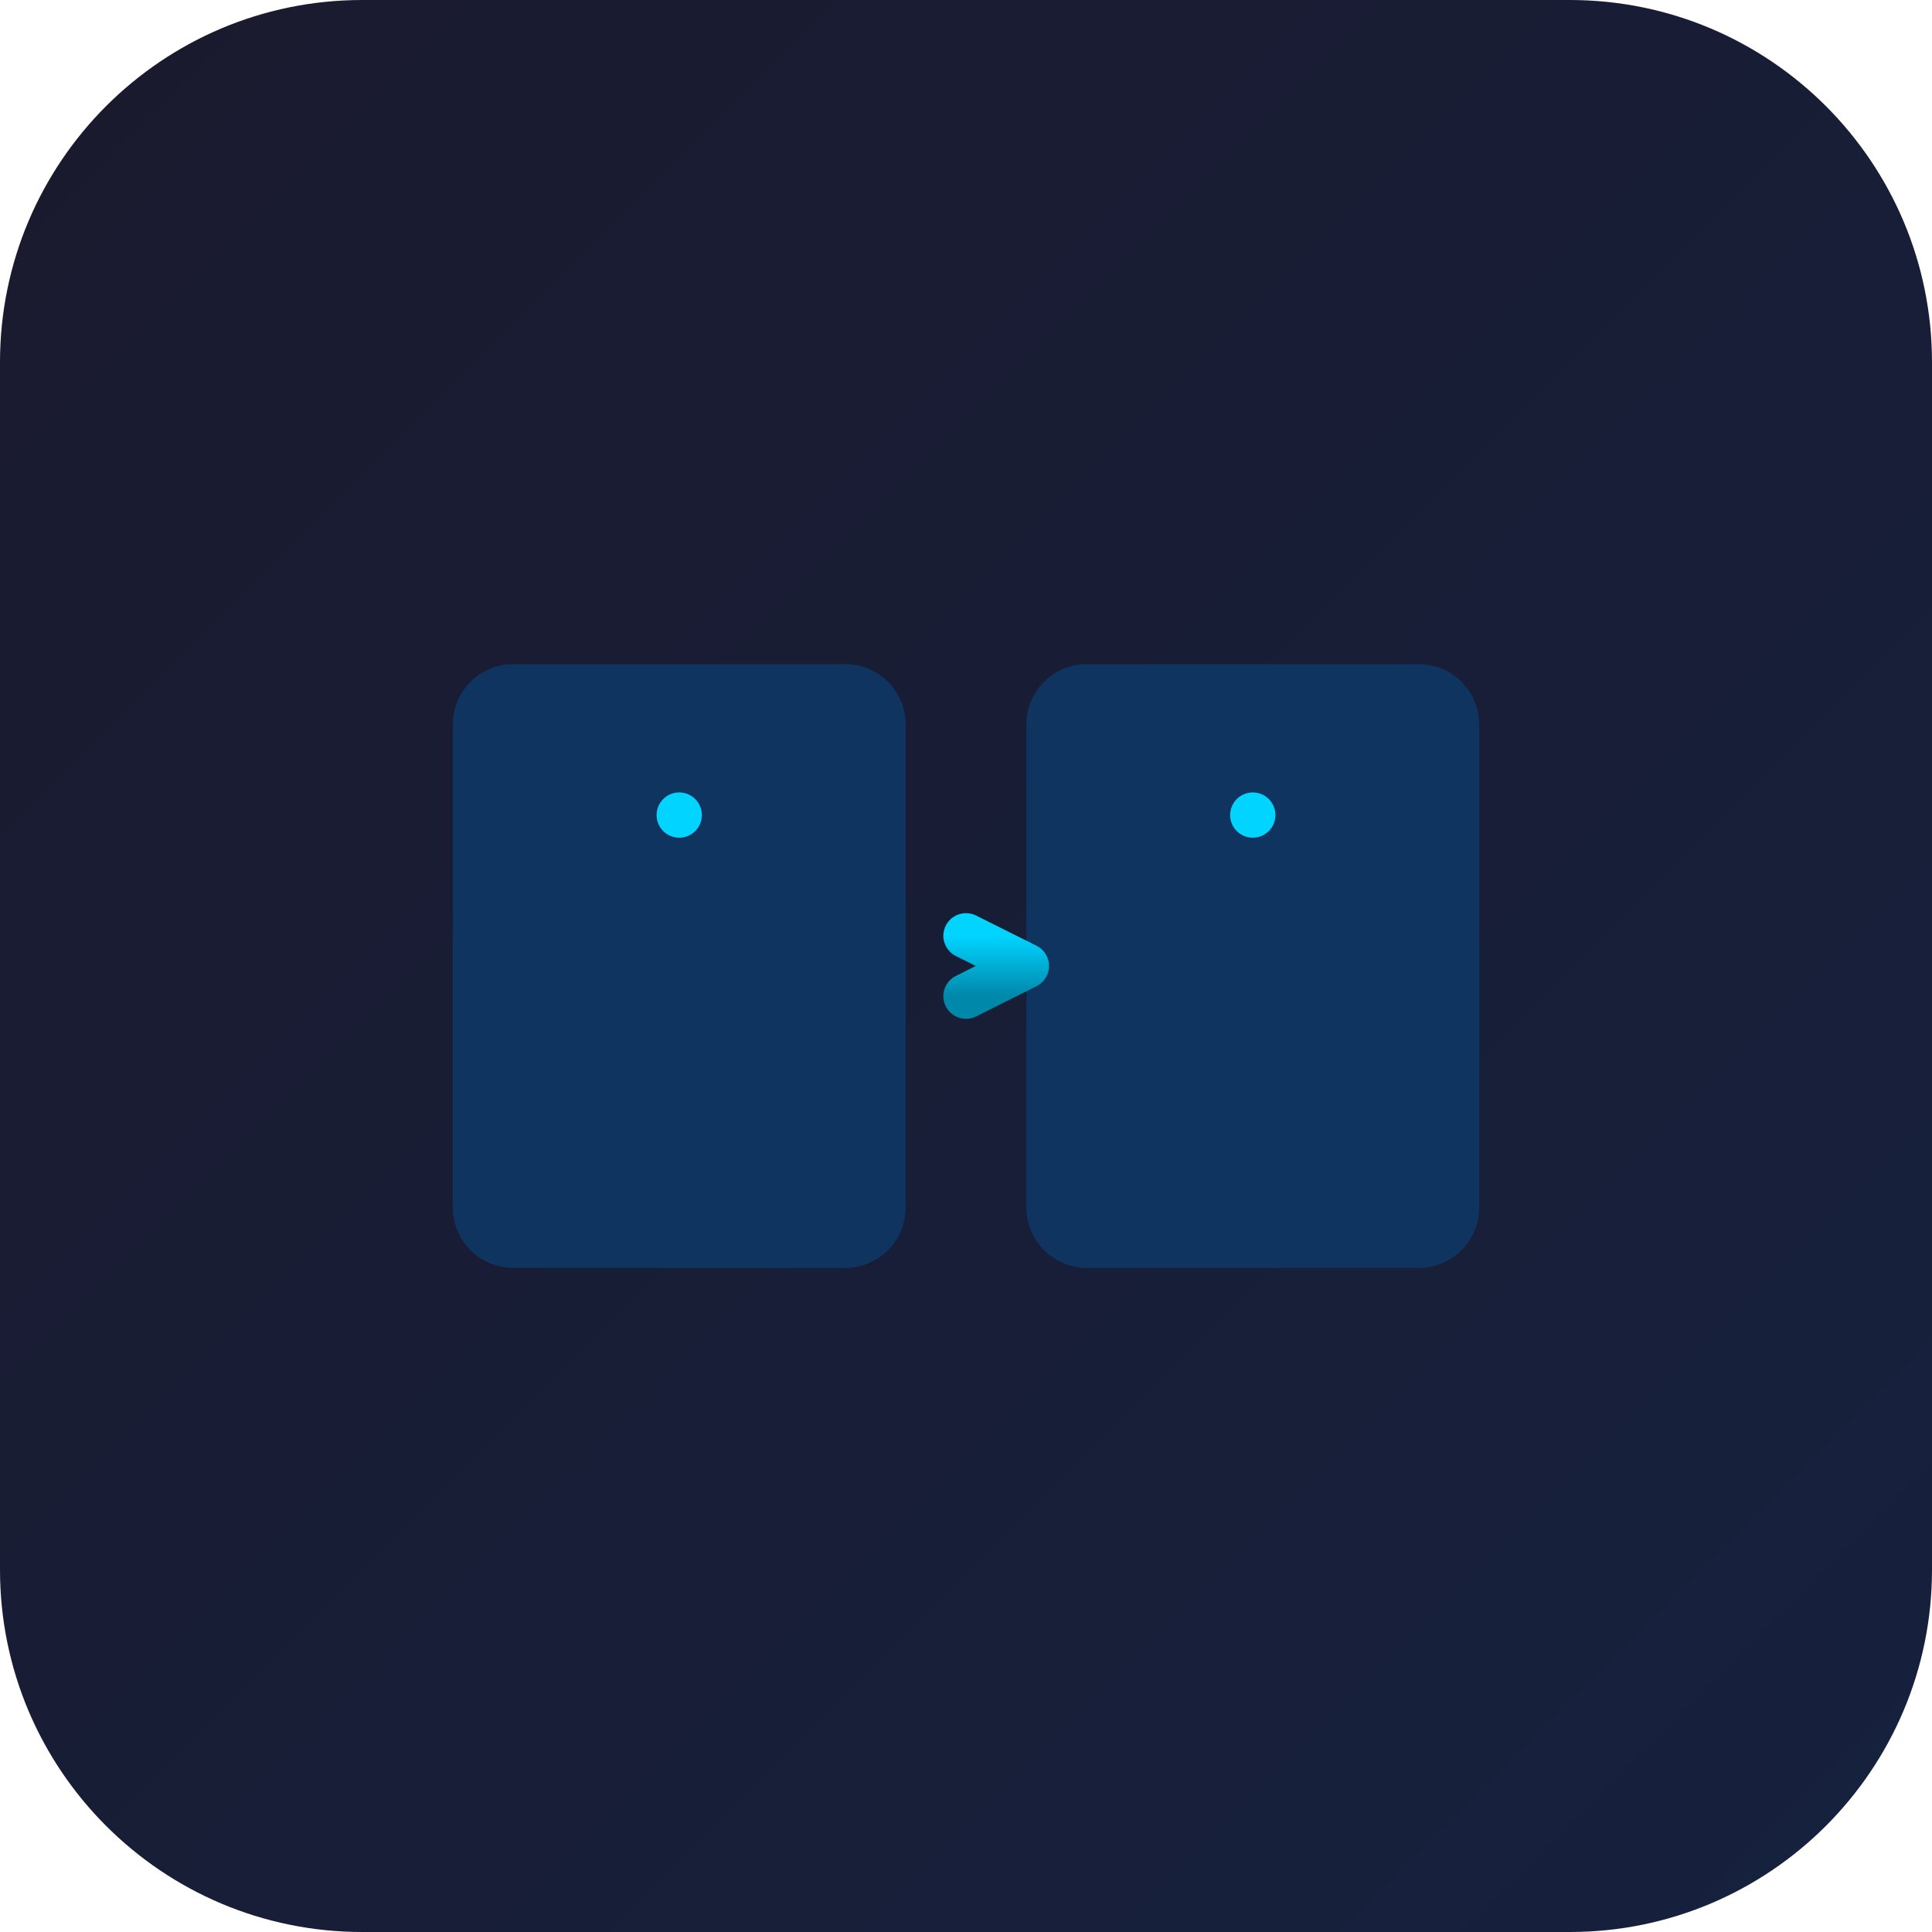
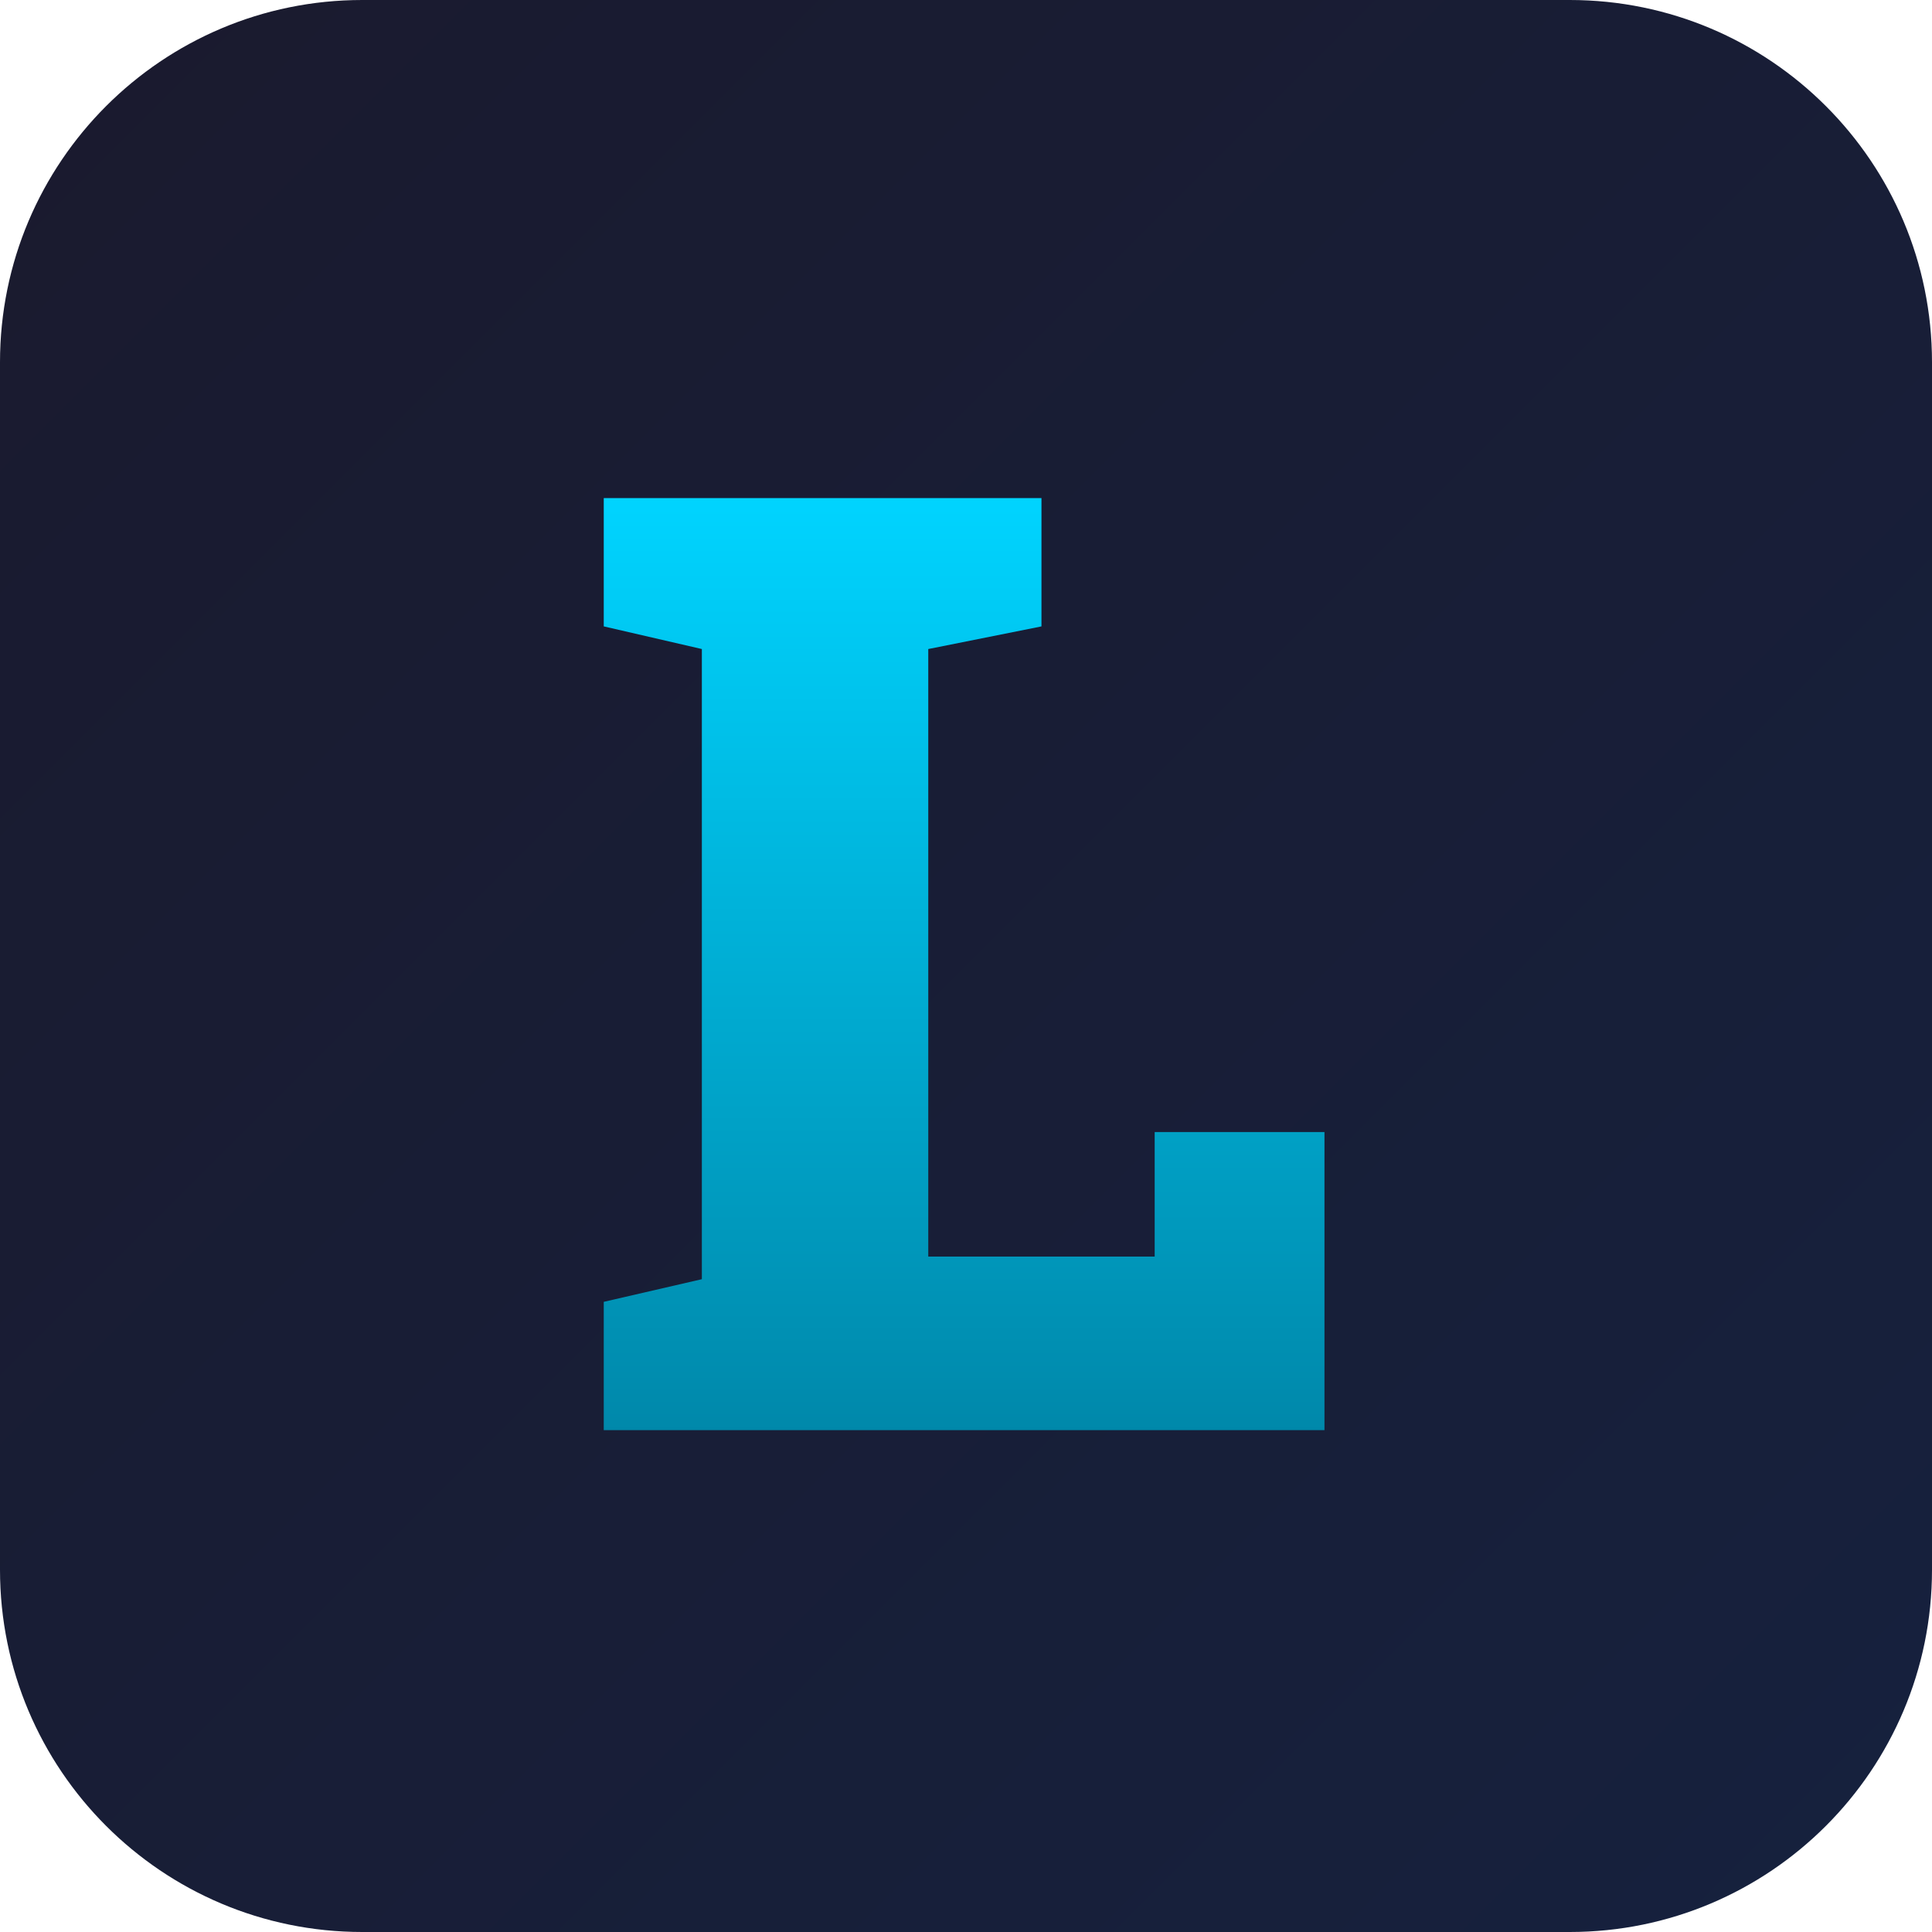
<svg xmlns="http://www.w3.org/2000/svg" viewBox="0 0 512 512" width="512" height="512">
  <defs>
    <linearGradient id="bg" x1="0%" y1="0%" x2="100%" y2="100%">
      <stop offset="0%" style="stop-color:#1a1a2e" />
      <stop offset="100%" style="stop-color:#16213e" />
    </linearGradient>
    <linearGradient id="accent" x1="0%" y1="0%" x2="0%" y2="100%">
      <stop offset="0%" style="stop-color:#00d4ff" />
      <stop offset="100%" style="stop-color:#0088aa" />
    </linearGradient>
  </defs>
  <rect width="512" height="512" rx="96" fill="url(#bg)" />
-   <rect x="120" y="176" width="120" height="160" rx="16" fill="#0f3460" />
-   <rect x="272" y="176" width="120" height="160" rx="16" fill="#0f3460" />
-   <path d="M248 256 L264 256" stroke="url(#accent)" stroke-width="12" stroke-linecap="round" />
-   <path d="M256 248 L272 256 L256 264" stroke="url(#accent)" stroke-width="12" stroke-linecap="round" stroke-linejoin="round" fill="none" />
-   <circle cx="180" cy="216" r="6" fill="#00d4ff" />
-   <circle cx="332" cy="216" r="6" fill="#00d4ff" />
+   <path d="M 160 132            H 276            V 166            L 246 172            V 333            H 306            V 300            H 351            V 379            H 160            V 345            L 186 339            V 172            L 160 166            Z" fill="url(#accent)" />
</svg>
